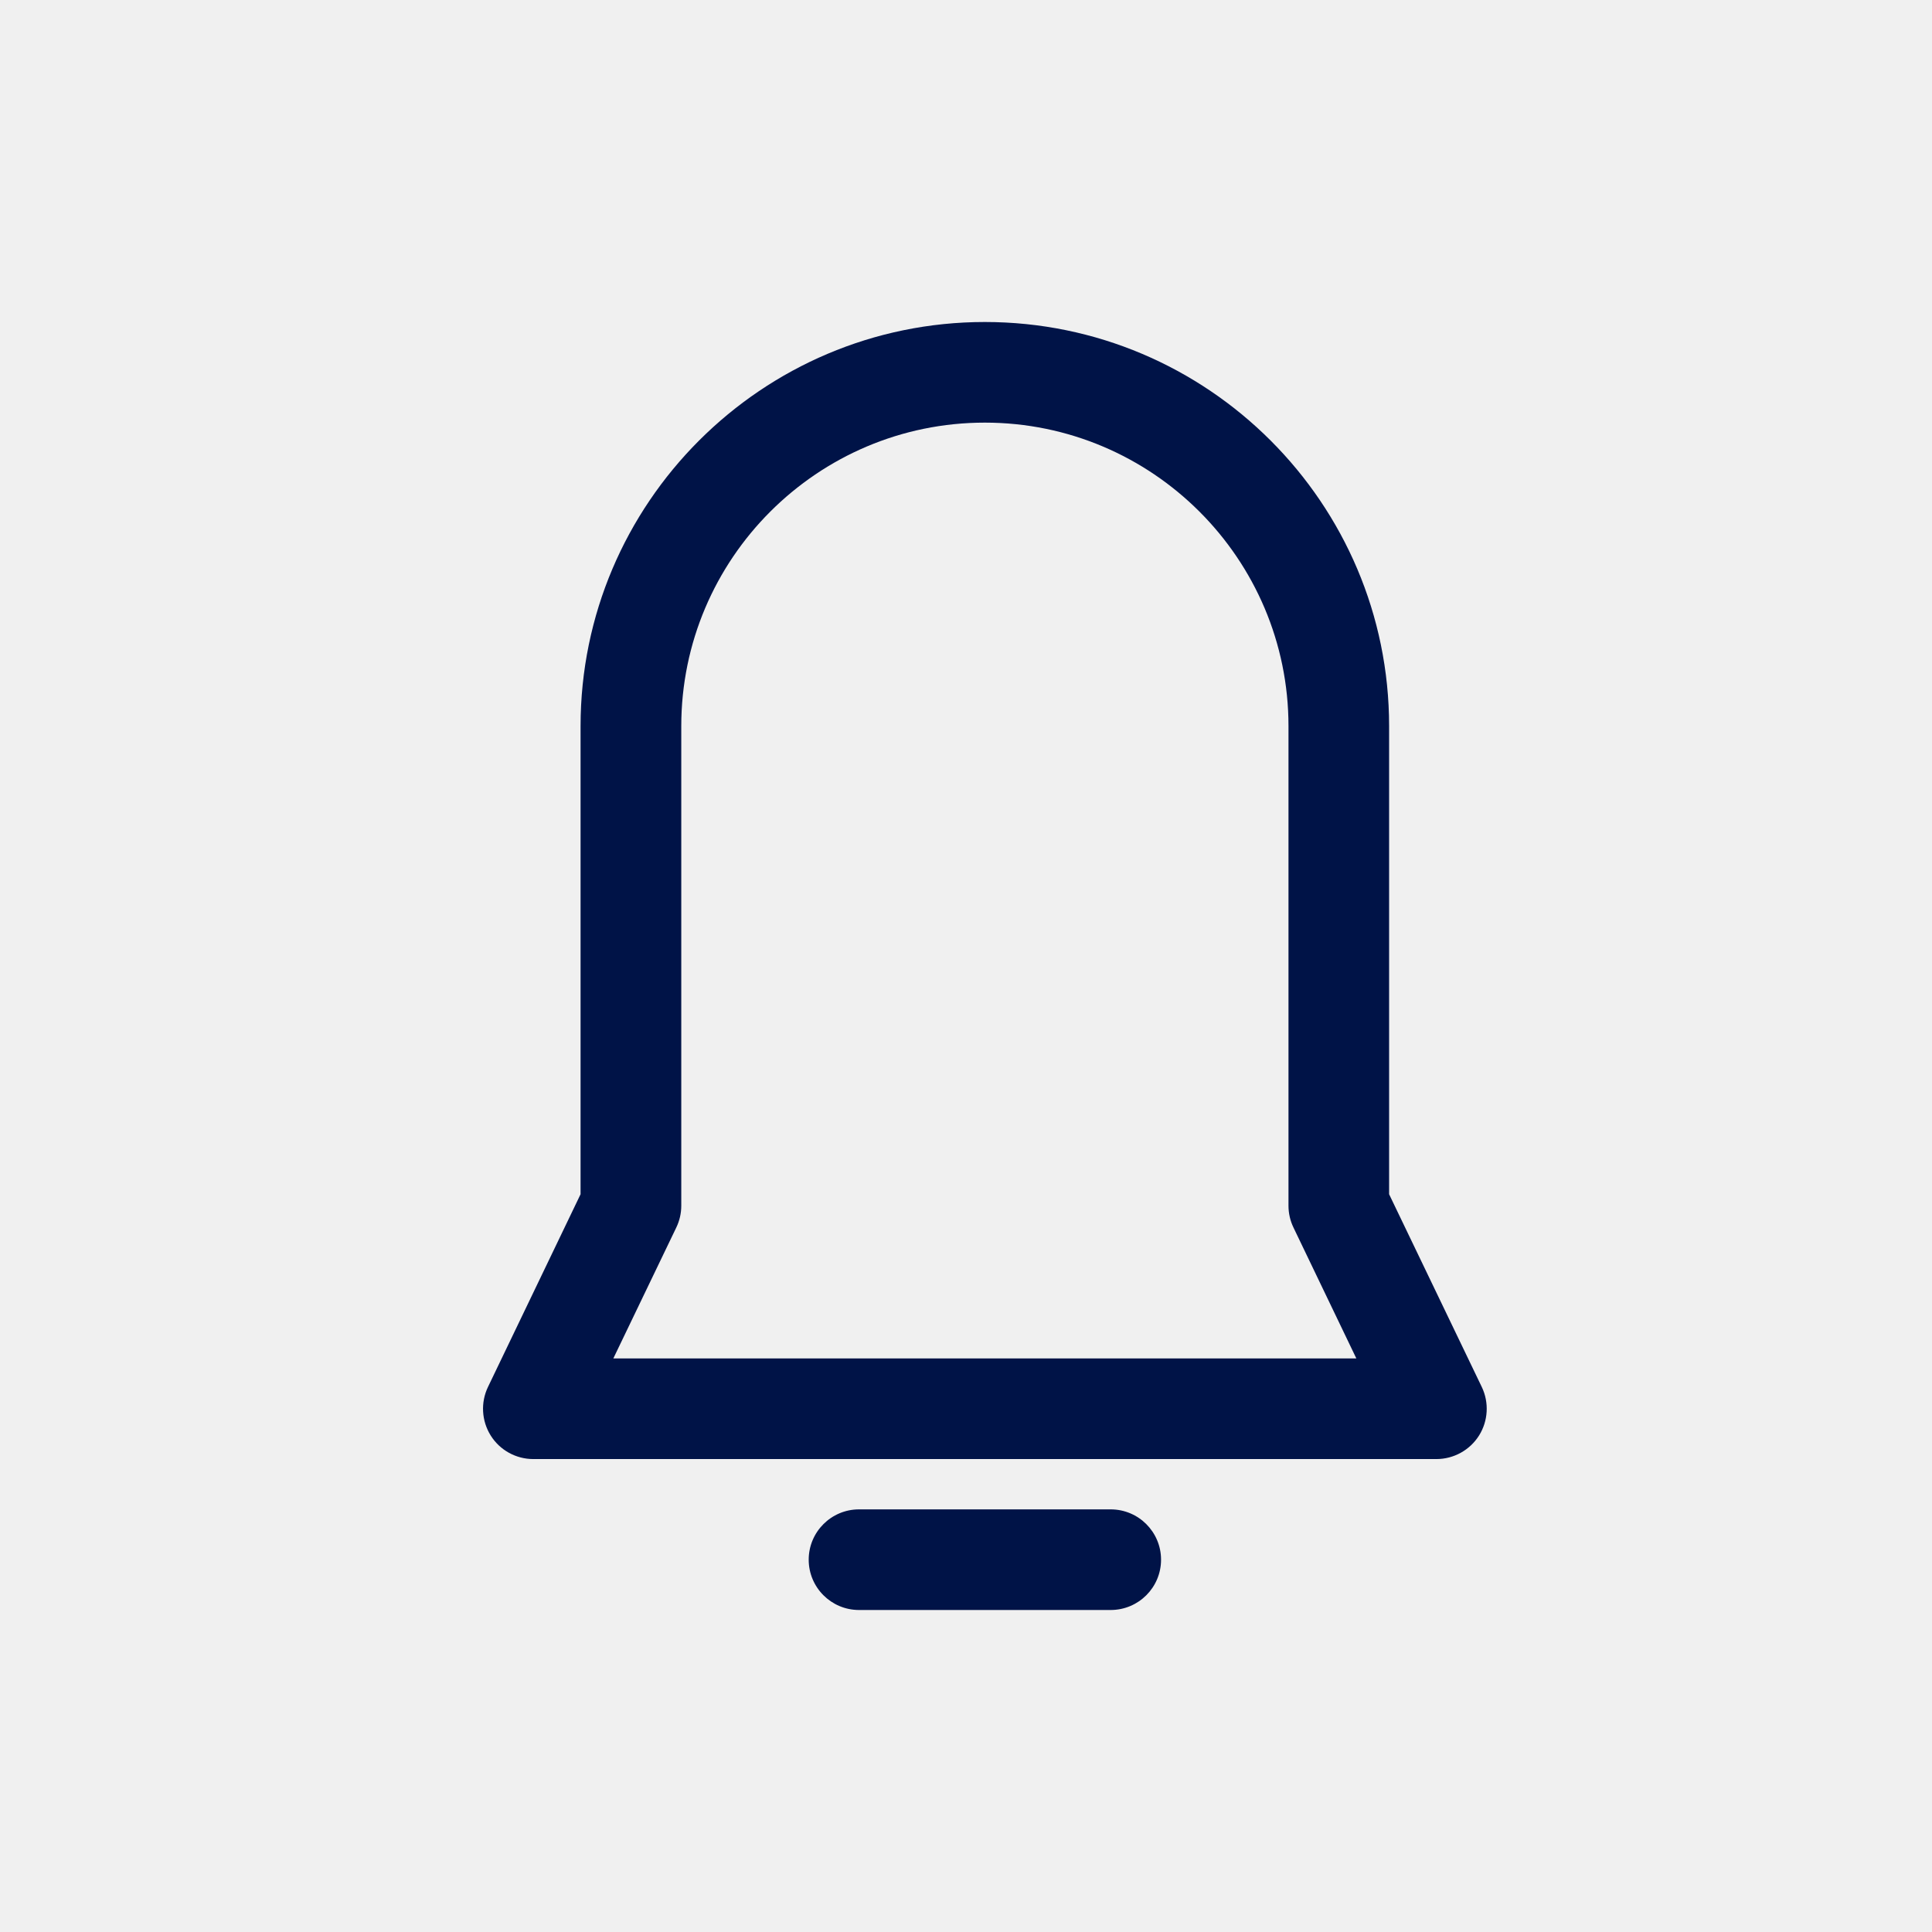
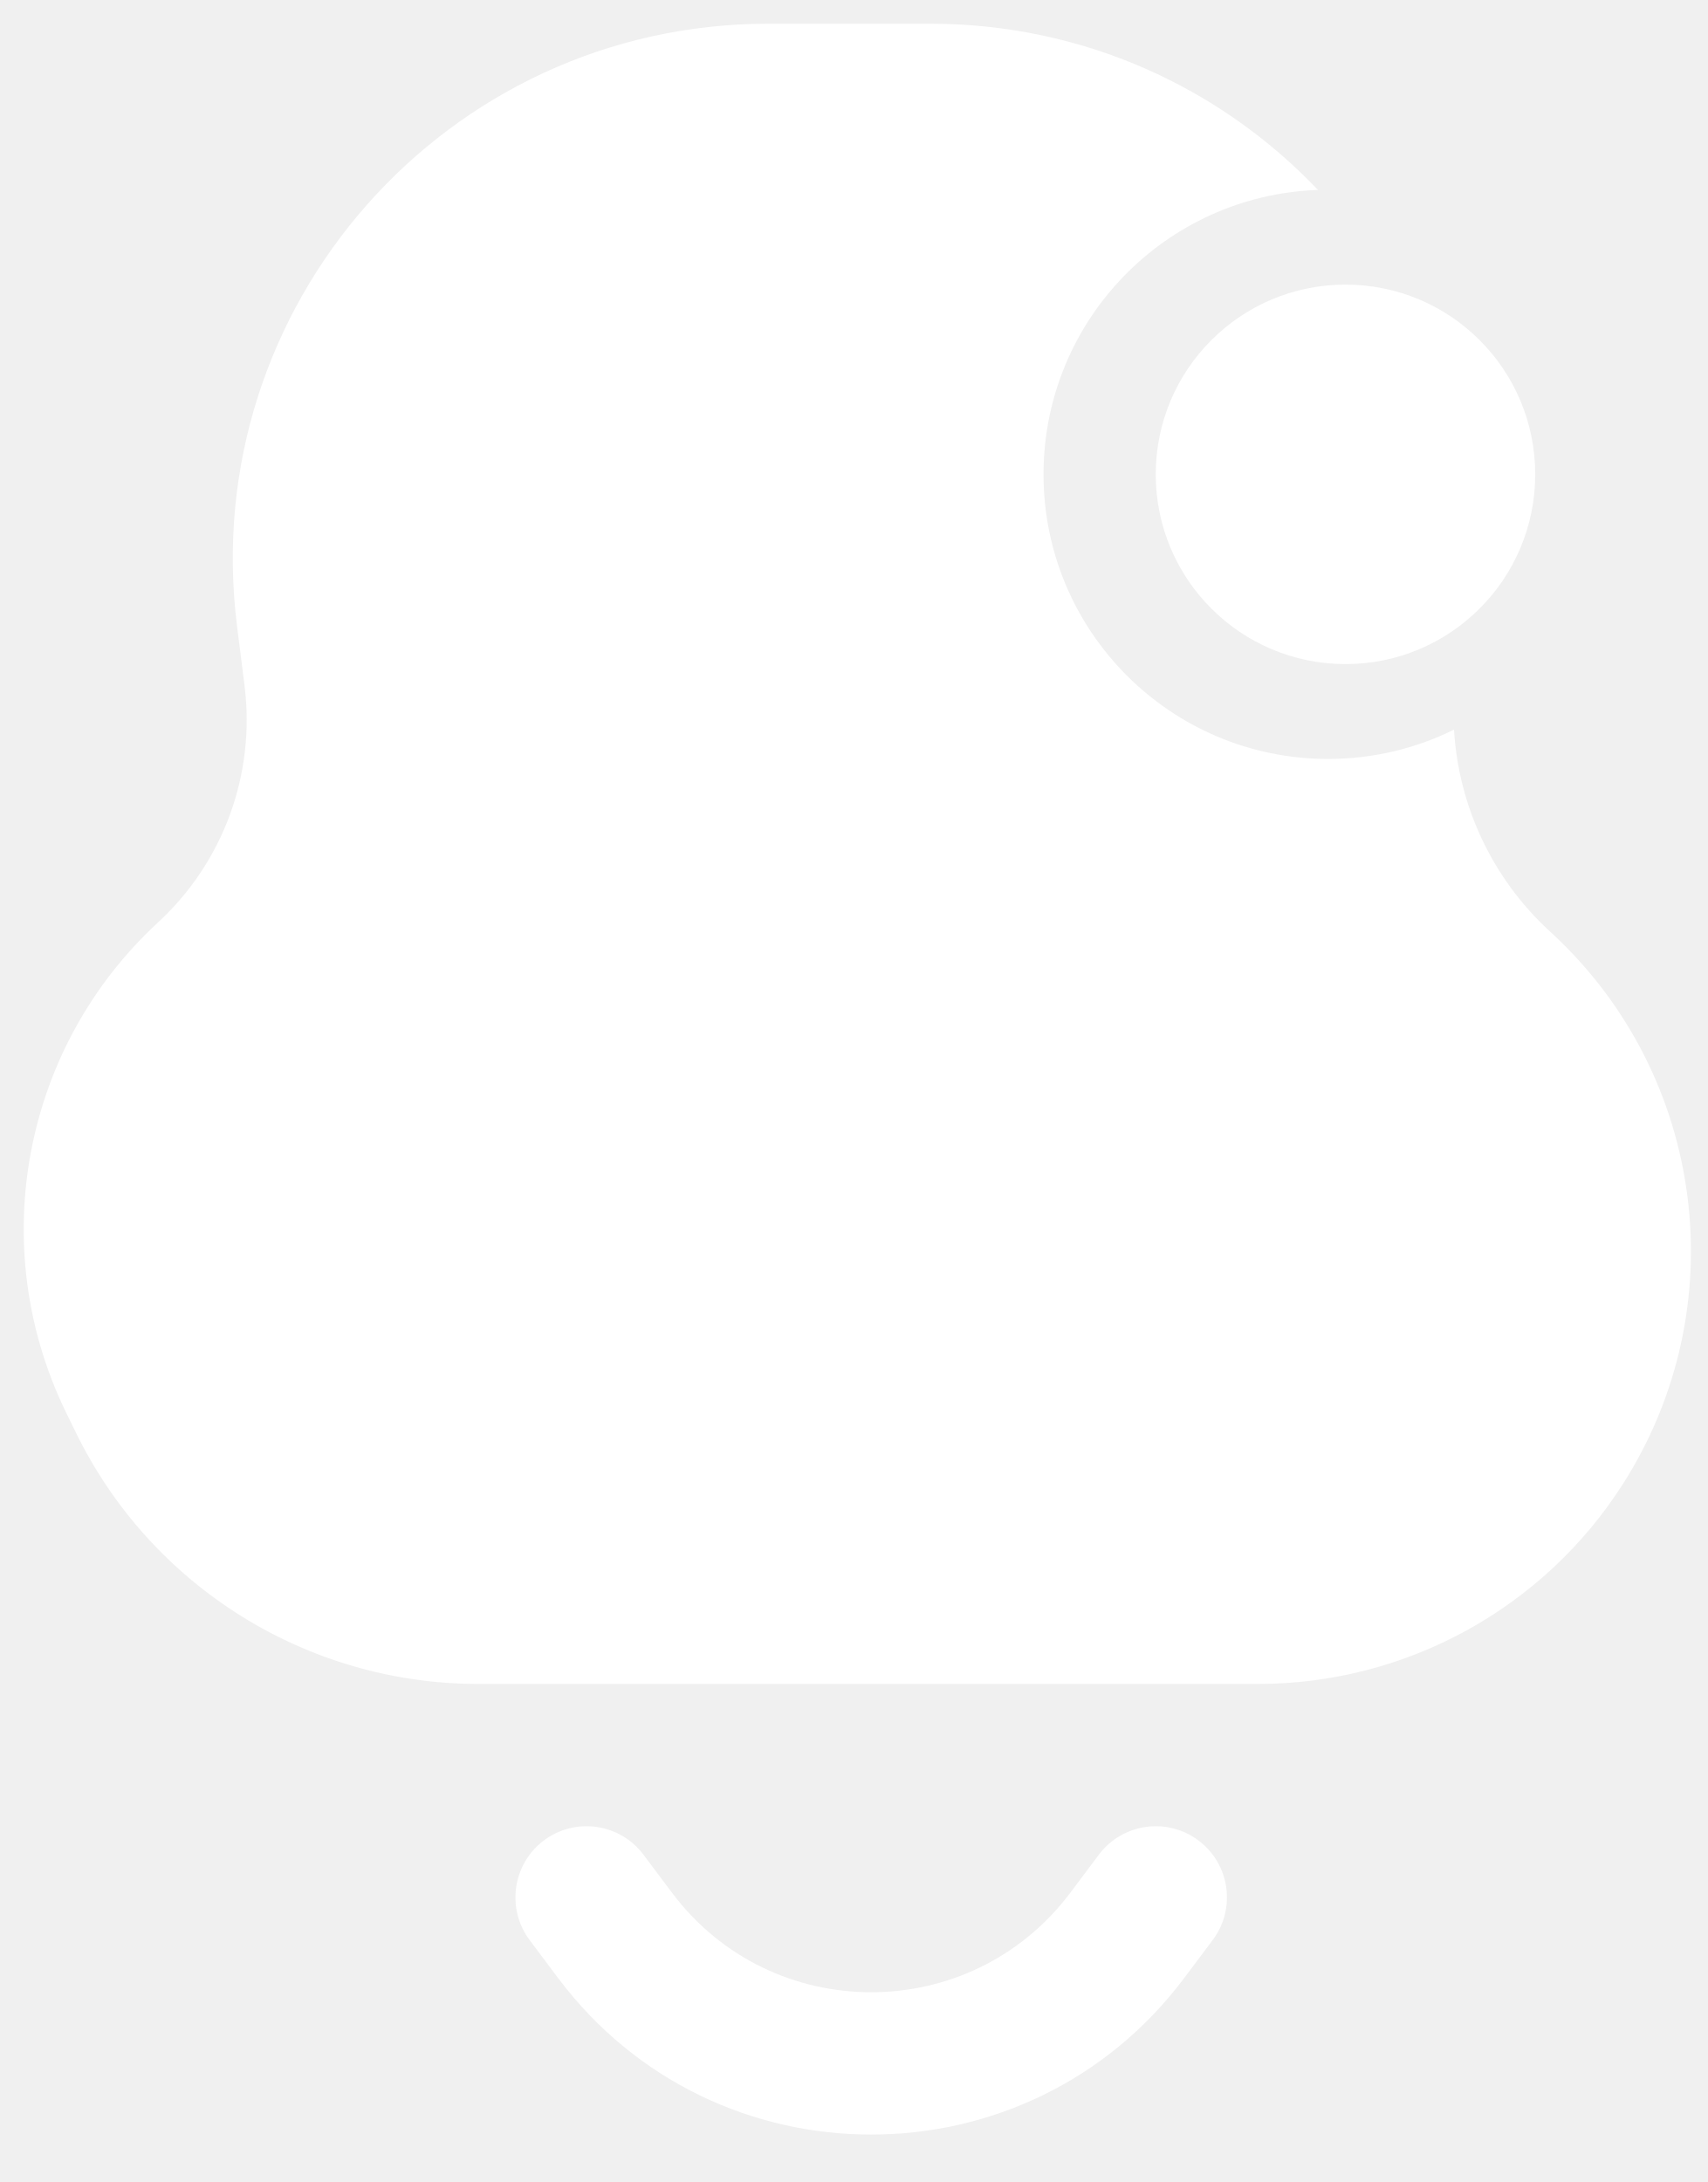
- <svg xmlns="http://www.w3.org/2000/svg" width="24" height="24" viewBox="0 0 24 24" fill="none">
-   <path d="M13.797 18.75H10.671C10.326 18.75 10.046 19.03 10.046 19.375C10.046 19.72 10.326 20 10.671 20H13.797C14.143 20 14.423 19.72 14.423 19.375C14.423 19.03 14.143 18.75 13.797 18.75Z" fill="#001347" />
-   <path d="M18.407 17.229L17.256 14.835V9.02C17.256 6.252 15.004 4 12.234 4C9.465 4 7.212 6.252 7.212 9.02V14.835L6.062 17.229C5.969 17.423 5.982 17.651 6.096 17.833C6.21 18.015 6.41 18.125 6.625 18.125H17.843C18.058 18.125 18.258 18.015 18.373 17.833C18.487 17.651 18.5 17.423 18.407 17.229ZM7.619 16.875L8.401 15.249C8.442 15.164 8.463 15.072 8.463 14.978V9.02C8.463 6.941 10.155 5.25 12.234 5.25C14.314 5.25 16.006 6.941 16.006 9.02V14.978C16.006 15.072 16.027 15.164 16.068 15.249L16.849 16.875H7.619Z" fill="#001347" />
+ <svg xmlns="http://www.w3.org/2000/svg" width="18" height="23" viewBox="0 0 18 23" fill="none">
+   <path d="M2.498 6.595C2.077 3.226 4.704 0.25 8.1 0.25H9.803C11.424 0.25 12.87 0.927 13.893 2.002C12.286 2.058 11 3.379 11 5C11 6.657 12.343 8 14 8C14.476 8 14.927 7.889 15.327 7.691C15.374 8.49 15.726 9.25 16.323 9.804L16.367 9.845C17.98 11.343 18.293 13.78 17.111 15.637C16.274 16.953 14.822 17.75 13.262 17.75H5.041C3.233 17.75 1.584 16.717 0.795 15.09L0.691 14.877C-0.155 13.132 0.241 11.037 1.667 9.722C2.355 9.087 2.694 8.159 2.578 7.23L2.498 6.595Z" fill="white" />
+   <path d="M5.733 19.4C6.065 19.151 6.535 19.219 6.783 19.55L7.083 19.95C8.133 21.35 10.233 21.35 11.283 19.95L11.583 19.55C11.832 19.219 12.302 19.151 12.633 19.4C12.965 19.648 13.032 20.119 12.783 20.45L12.483 20.85C10.833 23.05 7.533 23.05 5.883 20.85L5.583 20.45C5.335 20.119 5.402 19.648 5.733 19.4Z" fill="white" />
+   <path d="M16.183 5C16.183 6.105 15.288 7 14.183 7C13.079 7 12.183 6.105 12.183 5C12.183 3.895 13.079 3 14.183 3C15.288 3 16.183 3.895 16.183 5Z" fill="white" />
</svg>
